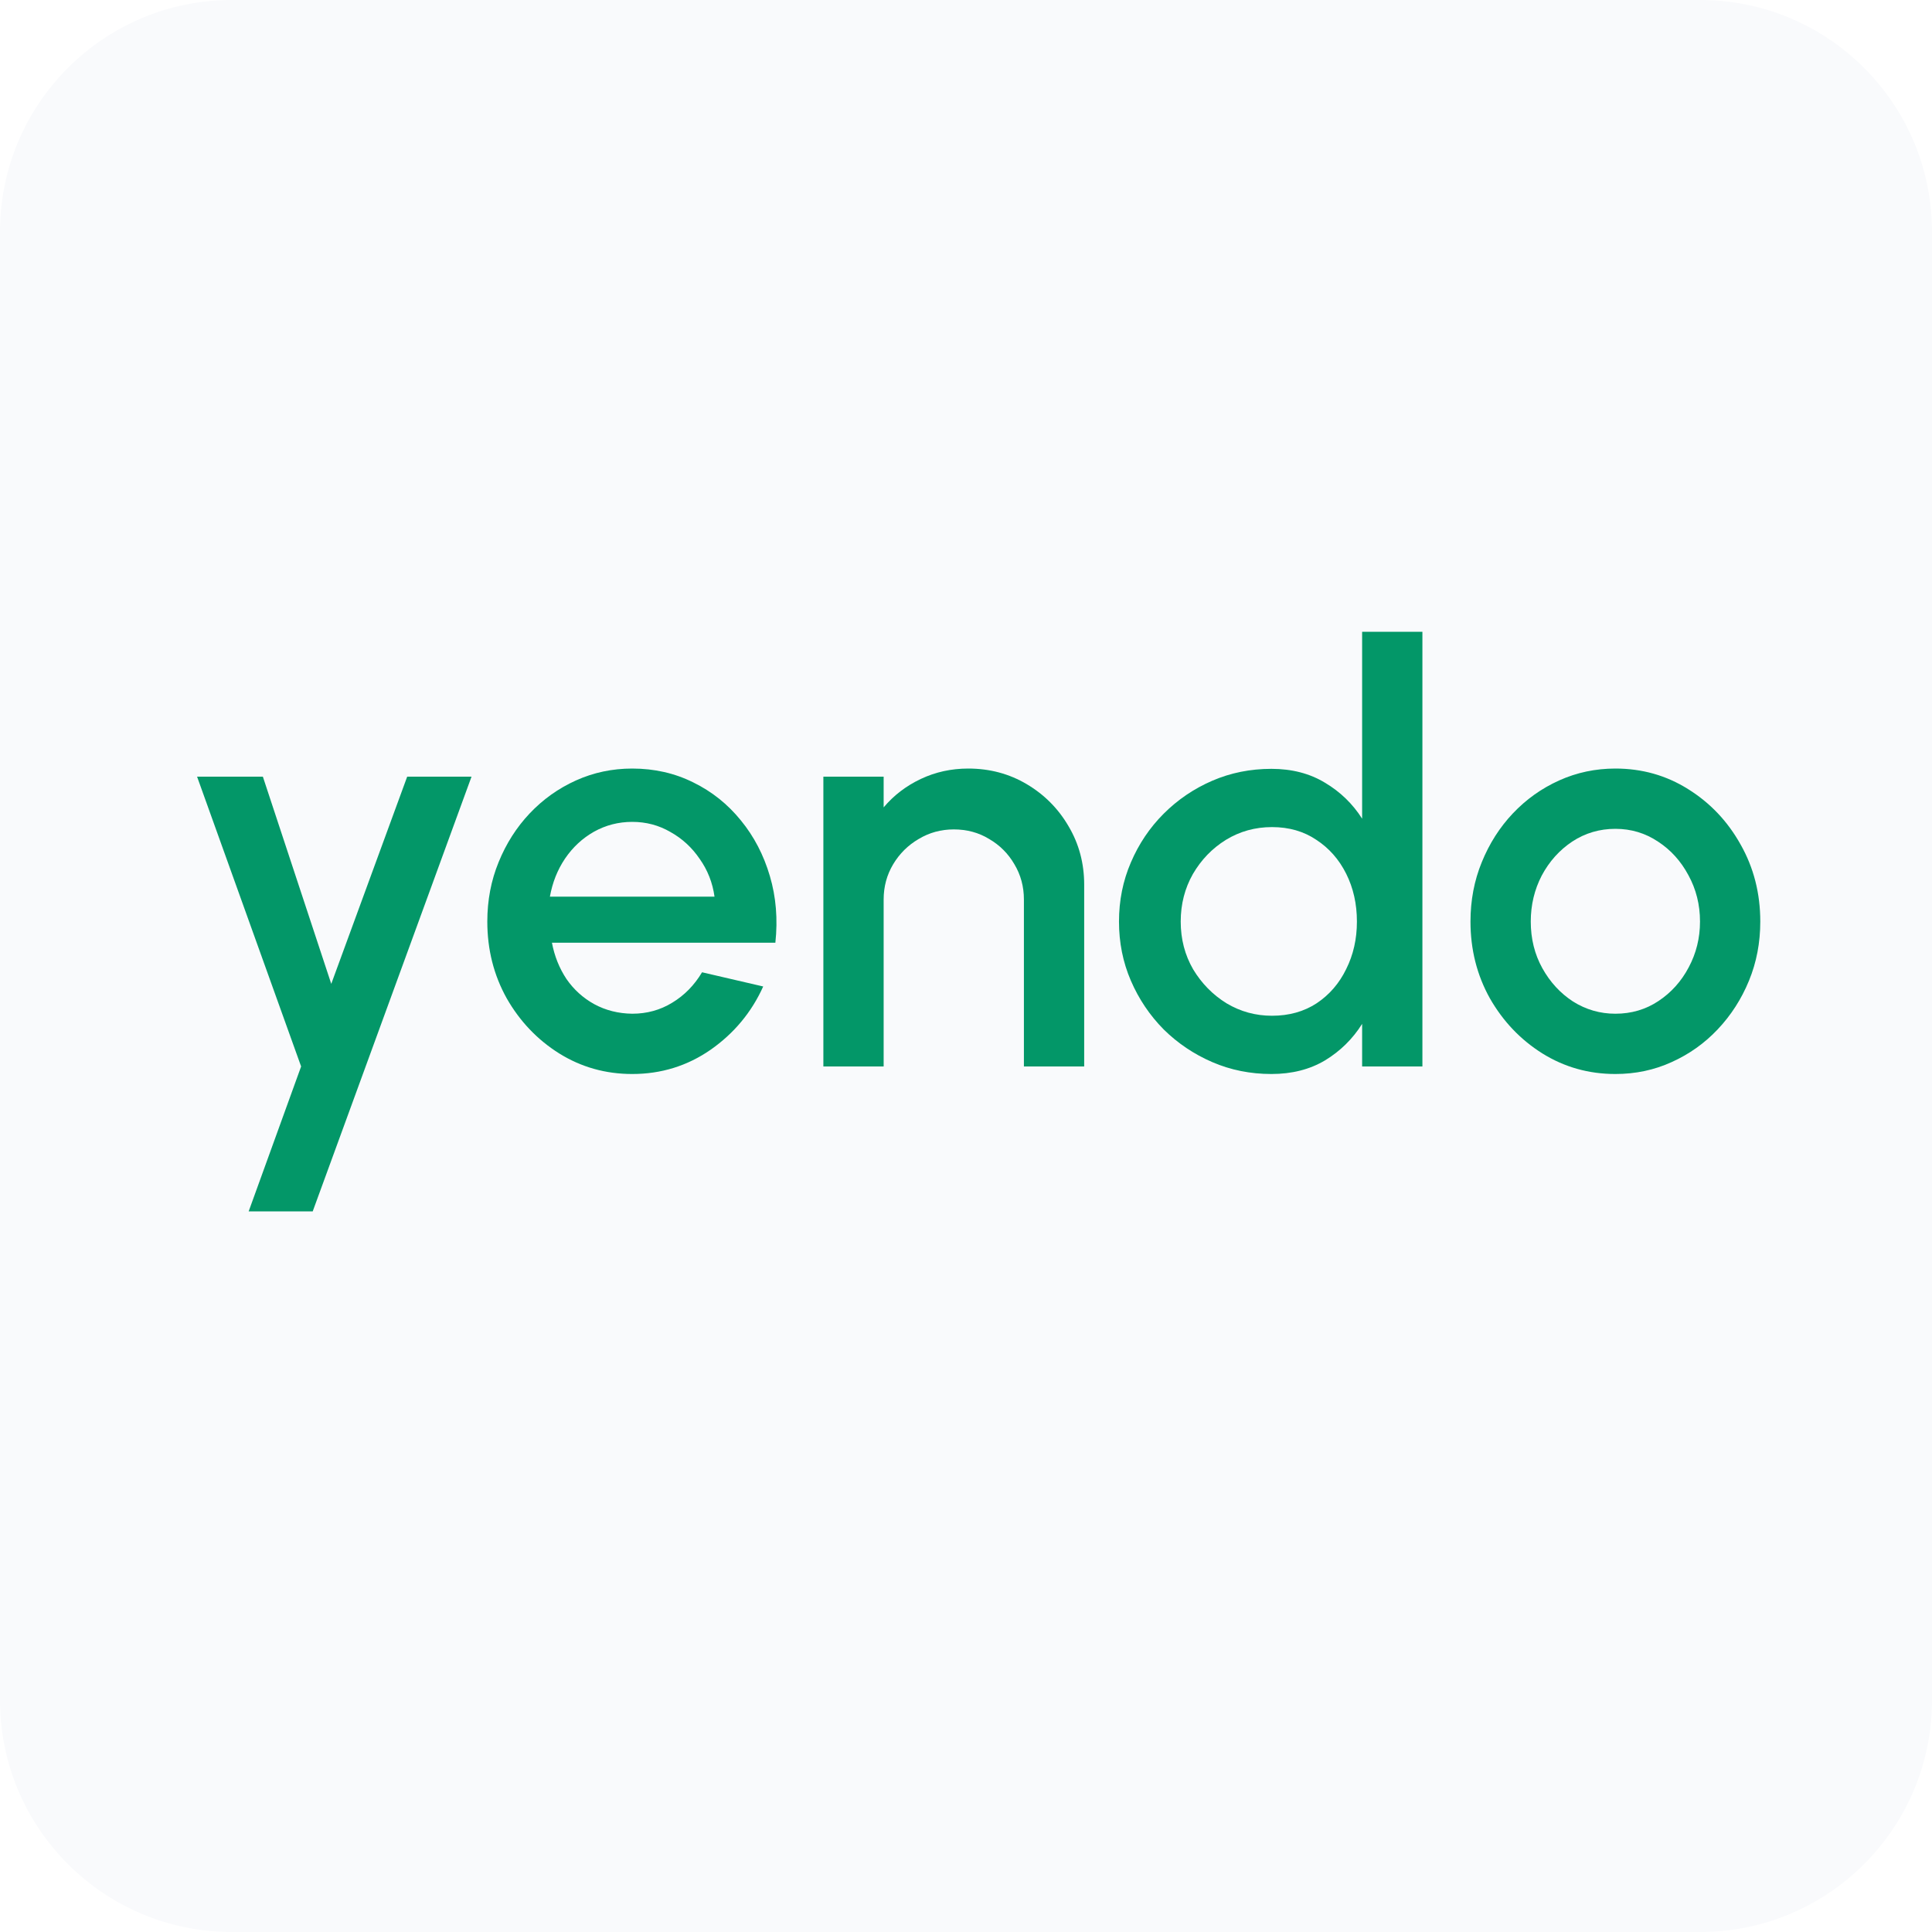
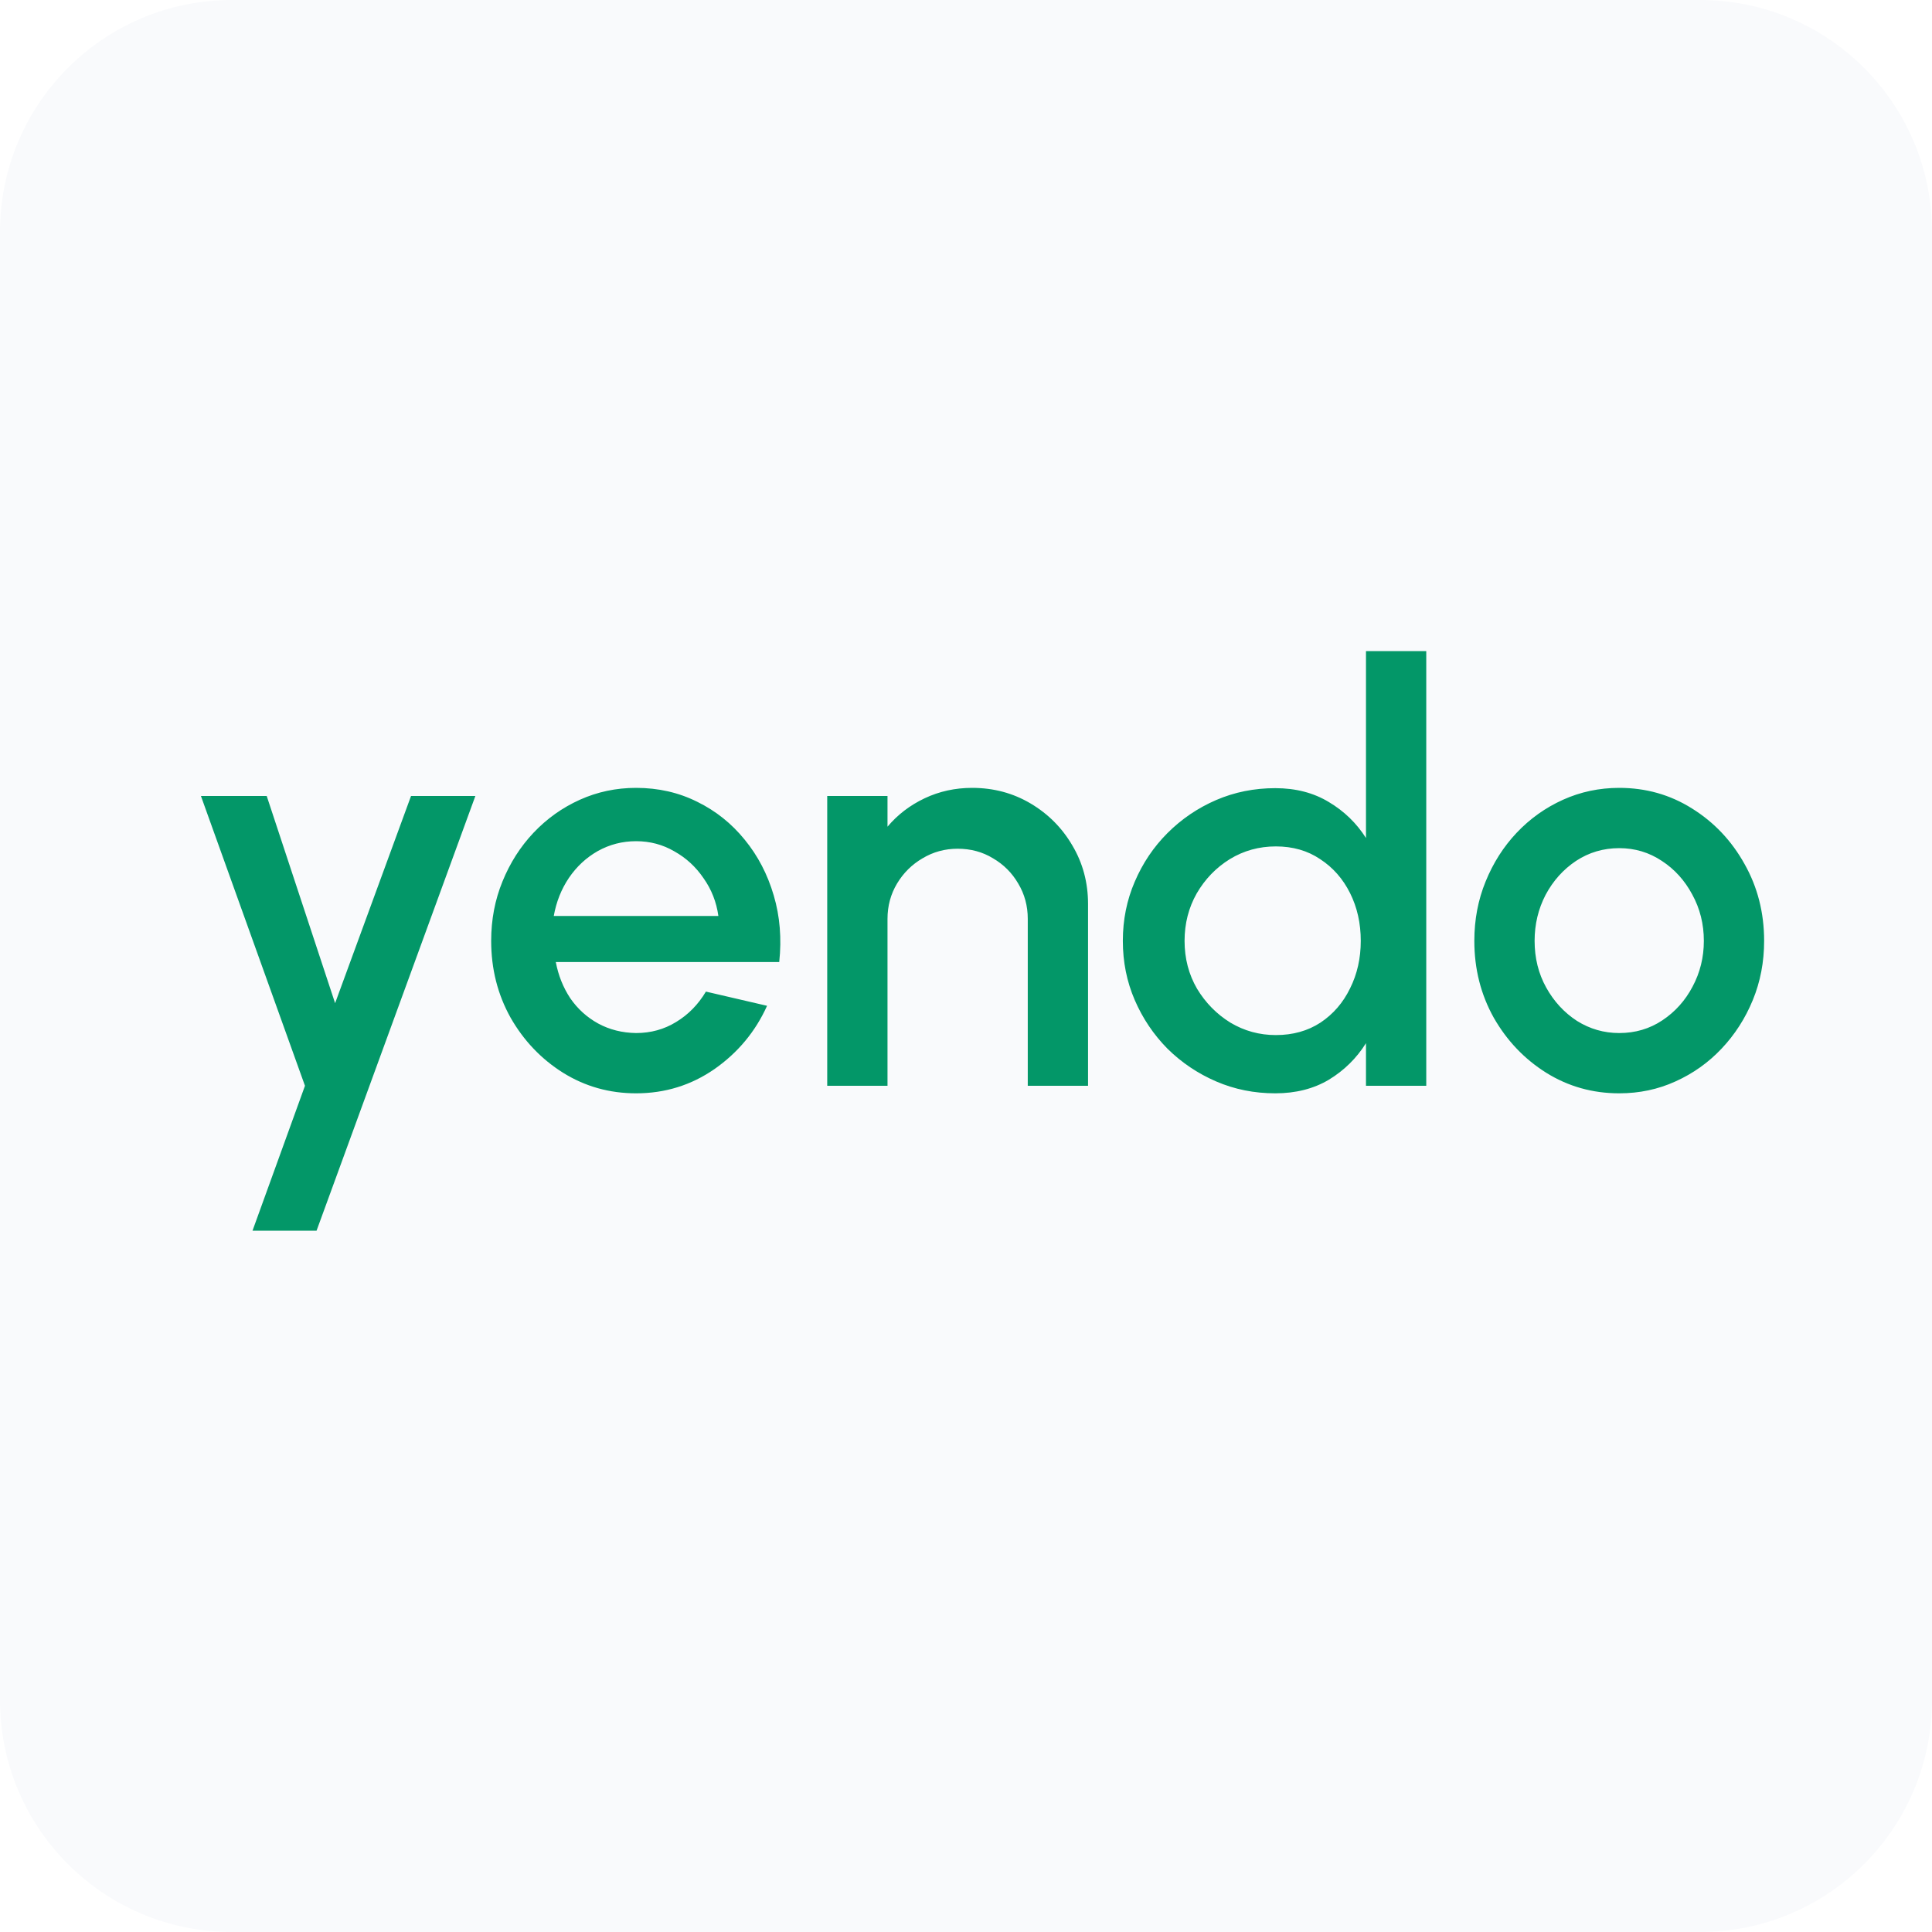
- <svg xmlns="http://www.w3.org/2000/svg" width="200" height="200" viewBox="0 0 500 500" fill="none">
-   <path d="M0 60C0 26.863 26.863 0 60 0H440C473.137 0 500 26.863 500 60V440C500 473.137 473.137 500 440 500H60C26.863 500 0 473.137 0 440V60Z" fill="#F9FAFC" />
-   <path d="M105.38 201H122.03L80.93 313.5H64.355L77.93 276L51.005 201H68.03L85.73 254.625L105.38 201Z" fill="#039768" />
-   <path d="M163.616 277.95C156.716 277.95 150.416 276.175 144.716 272.625C139.066 269.075 134.541 264.325 131.141 258.375C127.791 252.375 126.116 245.75 126.116 238.5C126.116 233 127.091 227.875 129.041 223.125C130.991 218.325 133.666 214.125 137.066 210.525C140.516 206.875 144.516 204.025 149.066 201.975C153.616 199.925 158.466 198.9 163.616 198.9C169.366 198.9 174.641 200.1 179.441 202.5C184.241 204.85 188.341 208.125 191.741 212.325C195.141 216.475 197.641 221.275 199.241 226.725C200.841 232.125 201.316 237.875 200.666 243.975H142.841C143.491 247.425 144.741 250.55 146.591 253.35C148.491 256.1 150.891 258.275 153.791 259.875C156.741 261.475 160.016 262.3 163.616 262.35C167.416 262.35 170.866 261.4 173.966 259.5C177.116 257.6 179.691 254.975 181.691 251.625L197.516 255.3C194.516 261.95 189.991 267.4 183.941 271.65C177.891 275.85 171.116 277.95 163.616 277.95ZM142.316 232.05H184.916C184.416 228.45 183.141 225.2 181.091 222.3C179.091 219.35 176.566 217.025 173.516 215.325C170.516 213.575 167.216 212.7 163.616 212.7C160.066 212.7 156.766 213.55 153.716 215.25C150.716 216.95 148.216 219.275 146.216 222.225C144.266 225.125 142.966 228.4 142.316 232.05Z" fill="#039768" />
-   <path d="M280.587 228.975V276H264.987V232.8C264.987 229.45 264.162 226.4 262.512 223.65C260.912 220.9 258.737 218.725 255.987 217.125C253.287 215.475 250.237 214.65 246.837 214.65C243.537 214.65 240.512 215.475 237.762 217.125C235.012 218.725 232.812 220.9 231.162 223.65C229.512 226.4 228.687 229.45 228.687 232.8V276H213.087V201H228.687V208.95C231.287 205.85 234.487 203.4 238.287 201.6C242.087 199.8 246.187 198.9 250.587 198.9C256.137 198.9 261.187 200.25 265.737 202.95C270.287 205.65 273.887 209.275 276.537 213.825C279.237 218.375 280.587 223.425 280.587 228.975Z" fill="#039768" />
-   <path d="M352.518 163.5H368.118V276H352.518V264.975C350.068 268.875 346.868 272.025 342.918 274.425C338.968 276.775 334.343 277.95 329.043 277.95C323.593 277.95 318.493 276.925 313.743 274.875C308.993 272.825 304.793 270 301.143 266.4C297.543 262.75 294.718 258.55 292.668 253.8C290.618 249.05 289.593 243.95 289.593 238.5C289.593 233.05 290.618 227.95 292.668 223.2C294.718 218.4 297.543 214.2 301.143 210.6C304.793 206.95 308.993 204.1 313.743 202.05C318.493 200 323.593 198.975 329.043 198.975C334.343 198.975 338.968 200.175 342.918 202.575C346.868 204.925 350.068 208.025 352.518 211.875V163.5ZM329.193 262.875C333.593 262.875 337.443 261.8 340.743 259.65C344.043 257.45 346.593 254.5 348.393 250.8C350.243 247.1 351.168 243 351.168 238.5C351.168 233.95 350.243 229.825 348.393 226.125C346.543 222.425 343.968 219.5 340.668 217.35C337.418 215.15 333.593 214.05 329.193 214.05C324.843 214.05 320.868 215.15 317.268 217.35C313.718 219.55 310.868 222.5 308.718 226.2C306.618 229.9 305.568 234 305.568 238.5C305.568 243.05 306.643 247.175 308.793 250.875C310.993 254.525 313.868 257.45 317.418 259.65C321.018 261.8 324.943 262.875 329.193 262.875Z" fill="#039768" />
-   <path d="M418.06 277.95C411.16 277.95 404.86 276.175 399.16 272.625C393.51 269.075 388.985 264.325 385.585 258.375C382.235 252.375 380.56 245.75 380.56 238.5C380.56 233 381.535 227.875 383.485 223.125C385.435 218.325 388.11 214.125 391.51 210.525C394.96 206.875 398.96 204.025 403.51 201.975C408.06 199.925 412.91 198.9 418.06 198.9C424.96 198.9 431.235 200.675 436.885 204.225C442.585 207.775 447.11 212.55 450.46 218.55C453.86 224.55 455.56 231.2 455.56 238.5C455.56 243.95 454.585 249.05 452.635 253.8C450.685 258.55 447.985 262.75 444.535 266.4C441.135 270 437.16 272.825 432.61 274.875C428.11 276.925 423.26 277.95 418.06 277.95ZM418.06 262.35C422.21 262.35 425.935 261.25 429.235 259.05C432.535 256.85 435.135 253.95 437.035 250.35C438.985 246.7 439.96 242.75 439.96 238.5C439.96 234.15 438.96 230.15 436.96 226.5C435.01 222.85 432.385 219.95 429.085 217.8C425.785 215.6 422.11 214.5 418.06 214.5C413.96 214.5 410.235 215.6 406.885 217.8C403.585 220 400.96 222.925 399.01 226.575C397.11 230.225 396.16 234.2 396.16 238.5C396.16 242.95 397.16 246.975 399.16 250.575C401.16 254.175 403.81 257.05 407.11 259.2C410.46 261.3 414.11 262.35 418.06 262.35Z" fill="#039768" />
+ <svg xmlns="http://www.w3.org/2000/svg" width="100" height="100" viewBox="0 0 100 100" fill="none">
+   <rect width="100" height="100" rx="12" fill="#F9FAFC" />
+   <path d="M21.275 41.2H24.605L16.385 63.7H13.07L15.785 56.2L10.4 41.2H13.805L17.345 51.925L21.275 41.2ZM32.923 56.59C31.543 56.59 30.283 56.235 29.143 55.525C28.013 54.815 27.108 53.865 26.428 52.675C25.758 51.475 25.423 50.15 25.423 48.7C25.423 47.6 25.618 46.575 26.008 45.625C26.398 44.665 26.933 43.825 27.613 43.105C28.303 42.375 29.103 41.805 30.013 41.395C30.923 40.985 31.893 40.78 32.923 40.78C34.073 40.78 35.128 41.02 36.088 41.5C37.048 41.97 37.868 42.625 38.548 43.465C39.228 44.295 39.728 45.255 40.048 46.345C40.368 47.425 40.463 48.575 40.333 49.795H28.768C28.898 50.485 29.148 51.11 29.518 51.67C29.898 52.22 30.378 52.655 30.958 52.975C31.548 53.295 32.203 53.46 32.923 53.47C33.683 53.47 34.373 53.28 34.993 52.9C35.623 52.52 36.138 51.995 36.538 51.325L39.703 52.06C39.103 53.39 38.198 54.48 36.988 55.33C35.778 56.17 34.423 56.59 32.923 56.59ZM28.663 47.41H37.183C37.083 46.69 36.828 46.04 36.418 45.46C36.018 44.87 35.513 44.405 34.903 44.065C34.303 43.715 33.643 43.54 32.923 43.54C32.213 43.54 31.553 43.71 30.943 44.05C30.343 44.39 29.843 44.855 29.443 45.445C29.053 46.025 28.793 46.68 28.663 47.41ZM56.317 46.795V56.2H53.197V47.56C53.197 46.89 53.032 46.28 52.702 45.73C52.382 45.18 51.947 44.745 51.397 44.425C50.857 44.095 50.247 43.93 49.567 43.93C48.907 43.93 48.302 44.095 47.752 44.425C47.202 44.745 46.762 45.18 46.432 45.73C46.102 46.28 45.937 46.89 45.937 47.56V56.2H42.817V41.2H45.937V42.79C46.457 42.17 47.097 41.68 47.857 41.32C48.617 40.96 49.437 40.78 50.317 40.78C51.427 40.78 52.437 41.05 53.347 41.59C54.257 42.13 54.977 42.855 55.507 43.765C56.047 44.675 56.317 45.685 56.317 46.795ZM70.703 33.7H73.823V56.2H70.703V53.995C70.213 54.775 69.573 55.405 68.783 55.885C67.993 56.355 67.068 56.59 66.008 56.59C64.918 56.59 63.898 56.385 62.948 55.975C61.998 55.565 61.158 55 60.428 54.28C59.708 53.55 59.143 52.71 58.733 51.76C58.323 50.81 58.118 49.79 58.118 48.7C58.118 47.61 58.323 46.59 58.733 45.64C59.143 44.68 59.708 43.84 60.428 43.12C61.158 42.39 61.998 41.82 62.948 41.41C63.898 41 64.918 40.795 66.008 40.795C67.068 40.795 67.993 41.035 68.783 41.515C69.573 41.985 70.213 42.605 70.703 43.375V33.7ZM66.038 53.575C66.918 53.575 67.688 53.36 68.348 52.93C69.008 52.49 69.518 51.9 69.878 51.16C70.248 50.42 70.433 49.6 70.433 48.7C70.433 47.79 70.248 46.965 69.878 46.225C69.508 45.485 68.993 44.9 68.333 44.47C67.683 44.03 66.918 43.81 66.038 43.81C65.168 43.81 64.373 44.03 63.653 44.47C62.943 44.91 62.373 45.5 61.943 46.24C61.523 46.98 61.313 47.8 61.313 48.7C61.313 49.61 61.528 50.435 61.958 51.175C62.398 51.905 62.973 52.49 63.683 52.93C64.403 53.36 65.188 53.575 66.038 53.575ZM83.811 56.59C82.431 56.59 81.171 56.235 80.031 55.525C78.901 54.815 77.996 53.865 77.316 52.675C76.646 51.475 76.311 50.15 76.311 48.7C76.311 47.6 76.506 46.575 76.896 45.625C77.286 44.665 77.821 43.825 78.501 43.105C79.191 42.375 79.991 41.805 80.901 41.395C81.811 40.985 82.781 40.78 83.811 40.78C85.191 40.78 86.446 41.135 87.576 41.845C88.716 42.555 89.621 43.51 90.291 44.71C90.971 45.91 91.311 47.24 91.311 48.7C91.311 49.79 91.116 50.81 90.726 51.76C90.336 52.71 89.796 53.55 89.106 54.28C88.426 55 87.631 55.565 86.721 55.975C85.821 56.385 84.851 56.59 83.811 56.59ZM83.811 53.47C84.641 53.47 85.386 53.25 86.046 52.81C86.706 52.37 87.226 51.79 87.606 51.07C87.996 50.34 88.191 49.55 88.191 48.7C88.191 47.83 87.991 47.03 87.591 46.3C87.201 45.57 86.676 44.99 86.016 44.56C85.356 44.12 84.621 43.9 83.811 43.9C82.991 43.9 82.246 44.12 81.576 44.56C80.916 45 80.391 45.585 80.001 46.315C79.621 47.045 79.431 47.84 79.431 48.7C79.431 49.59 79.631 50.395 80.031 51.115C80.431 51.835 80.961 52.41 81.621 52.84C82.291 53.26 83.021 53.47 83.811 53.47Z" fill="#039768" />
</svg>
